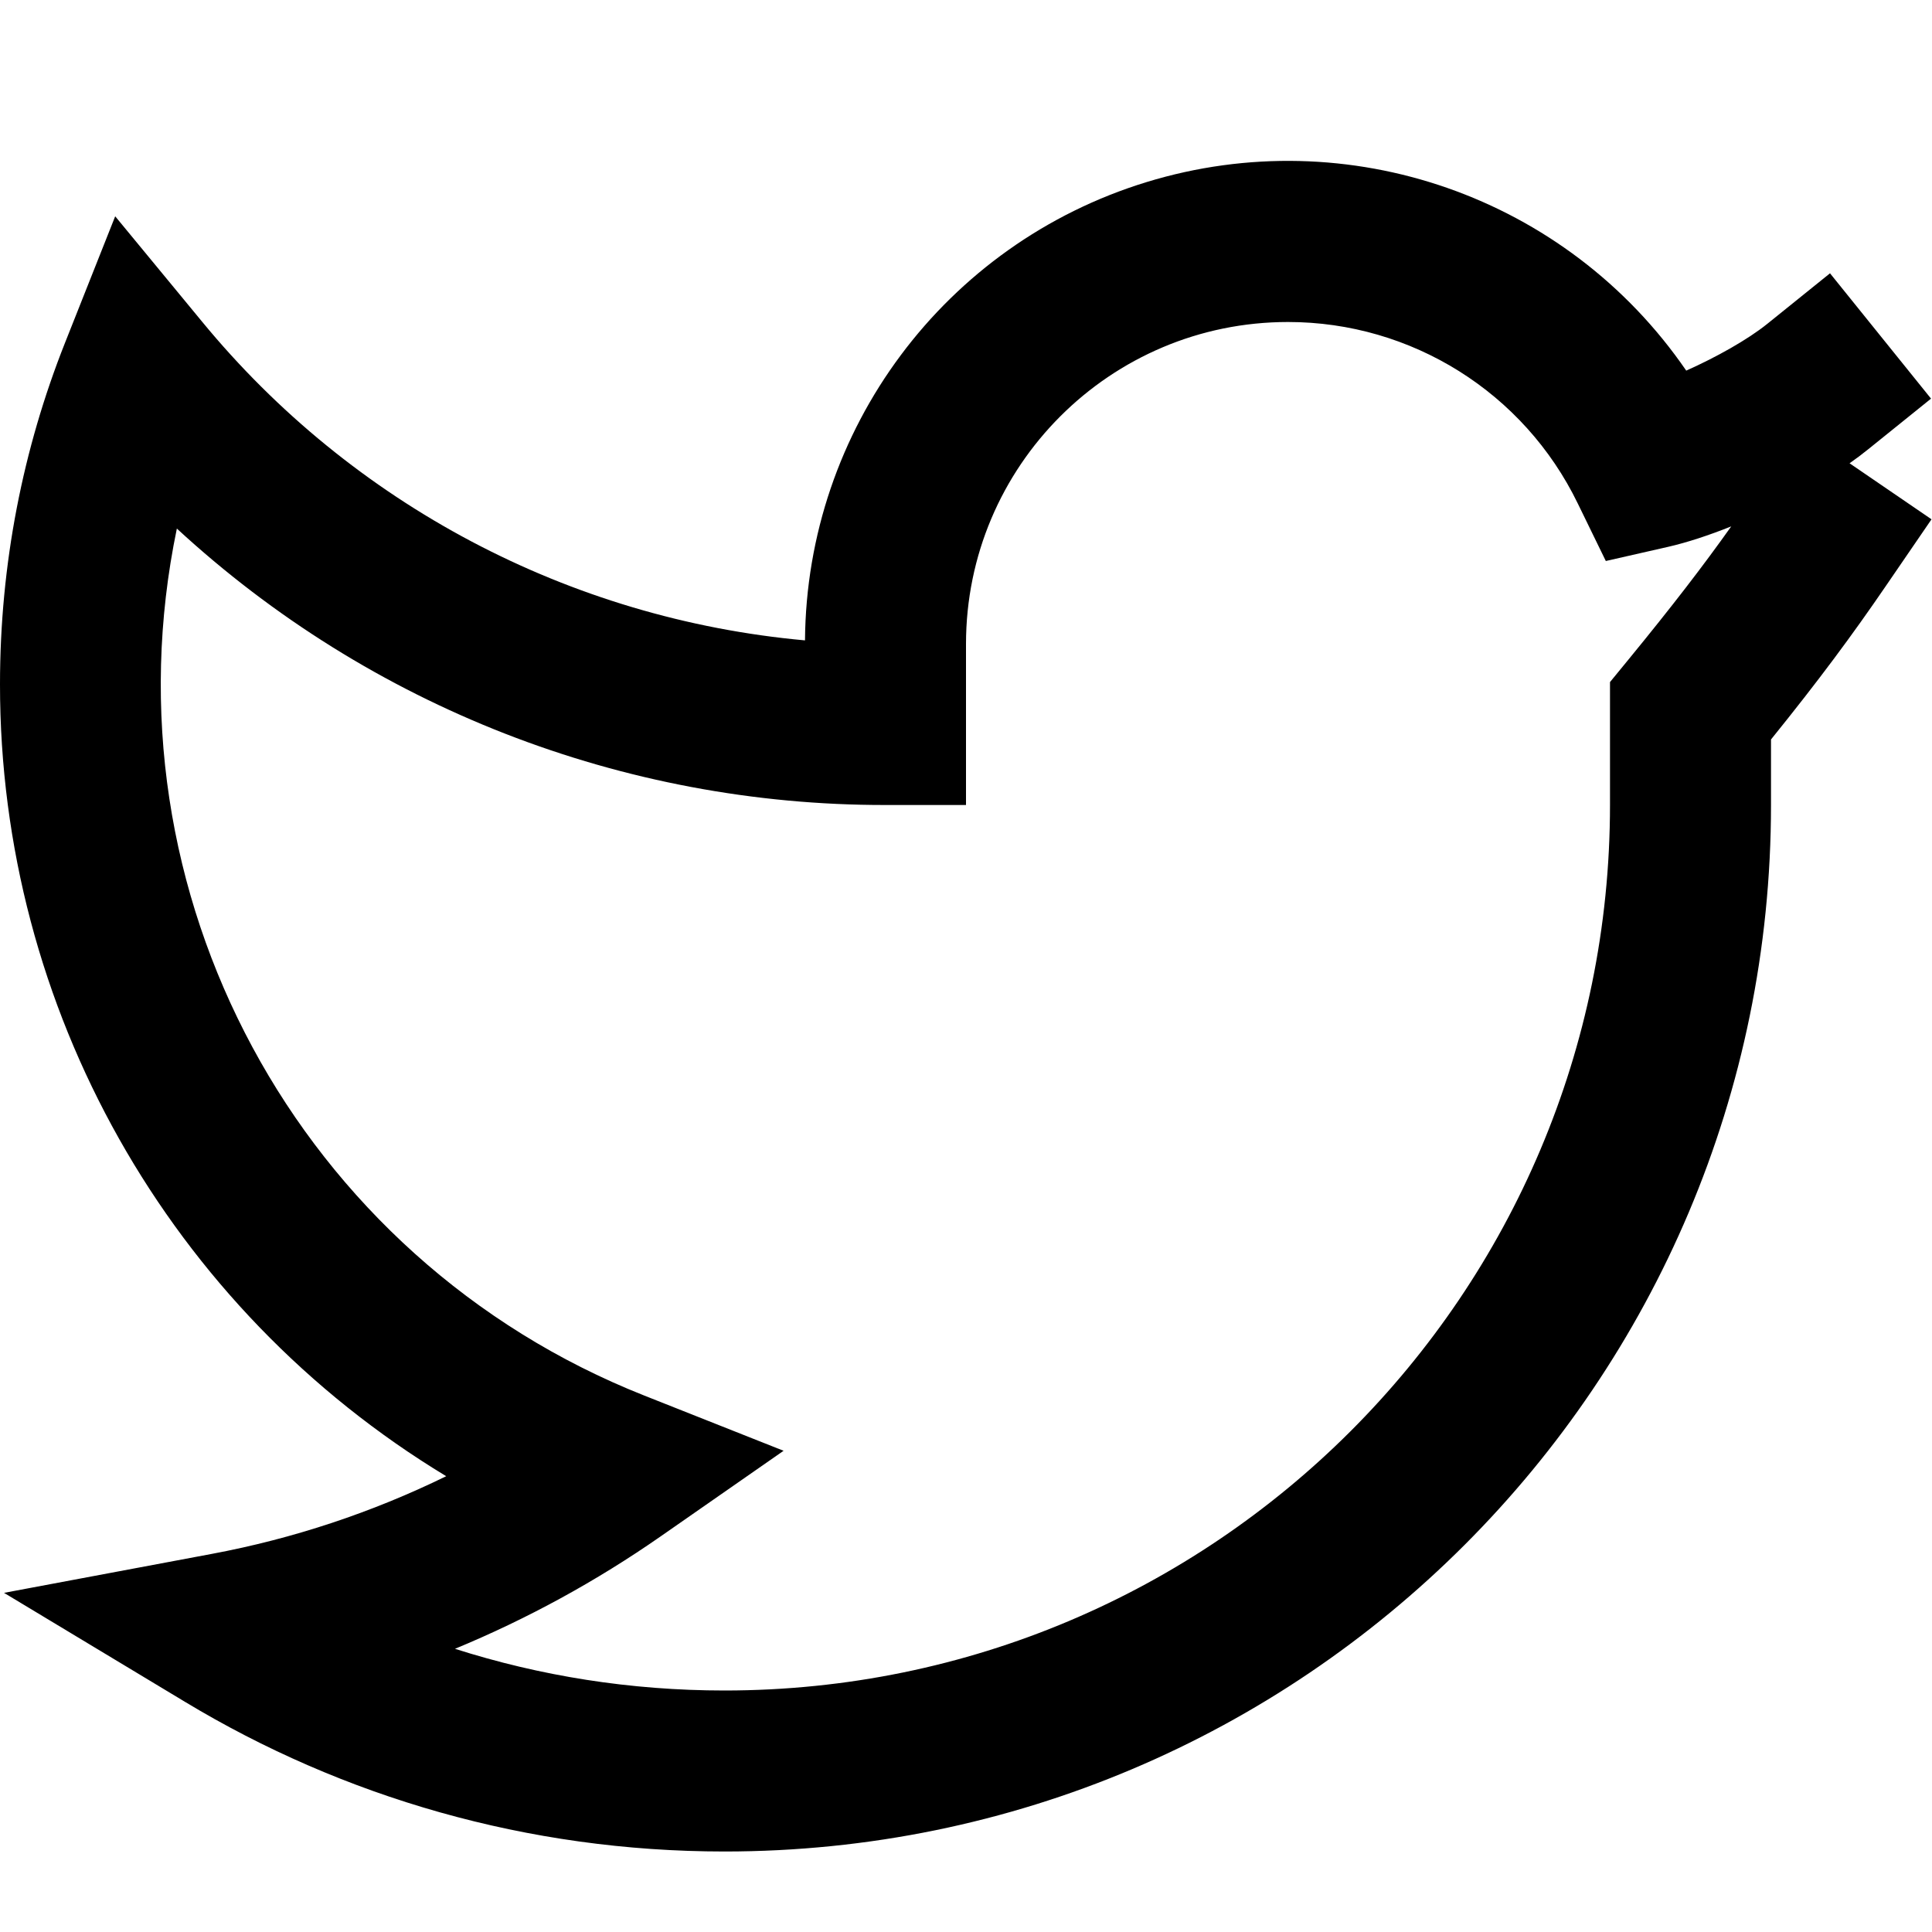
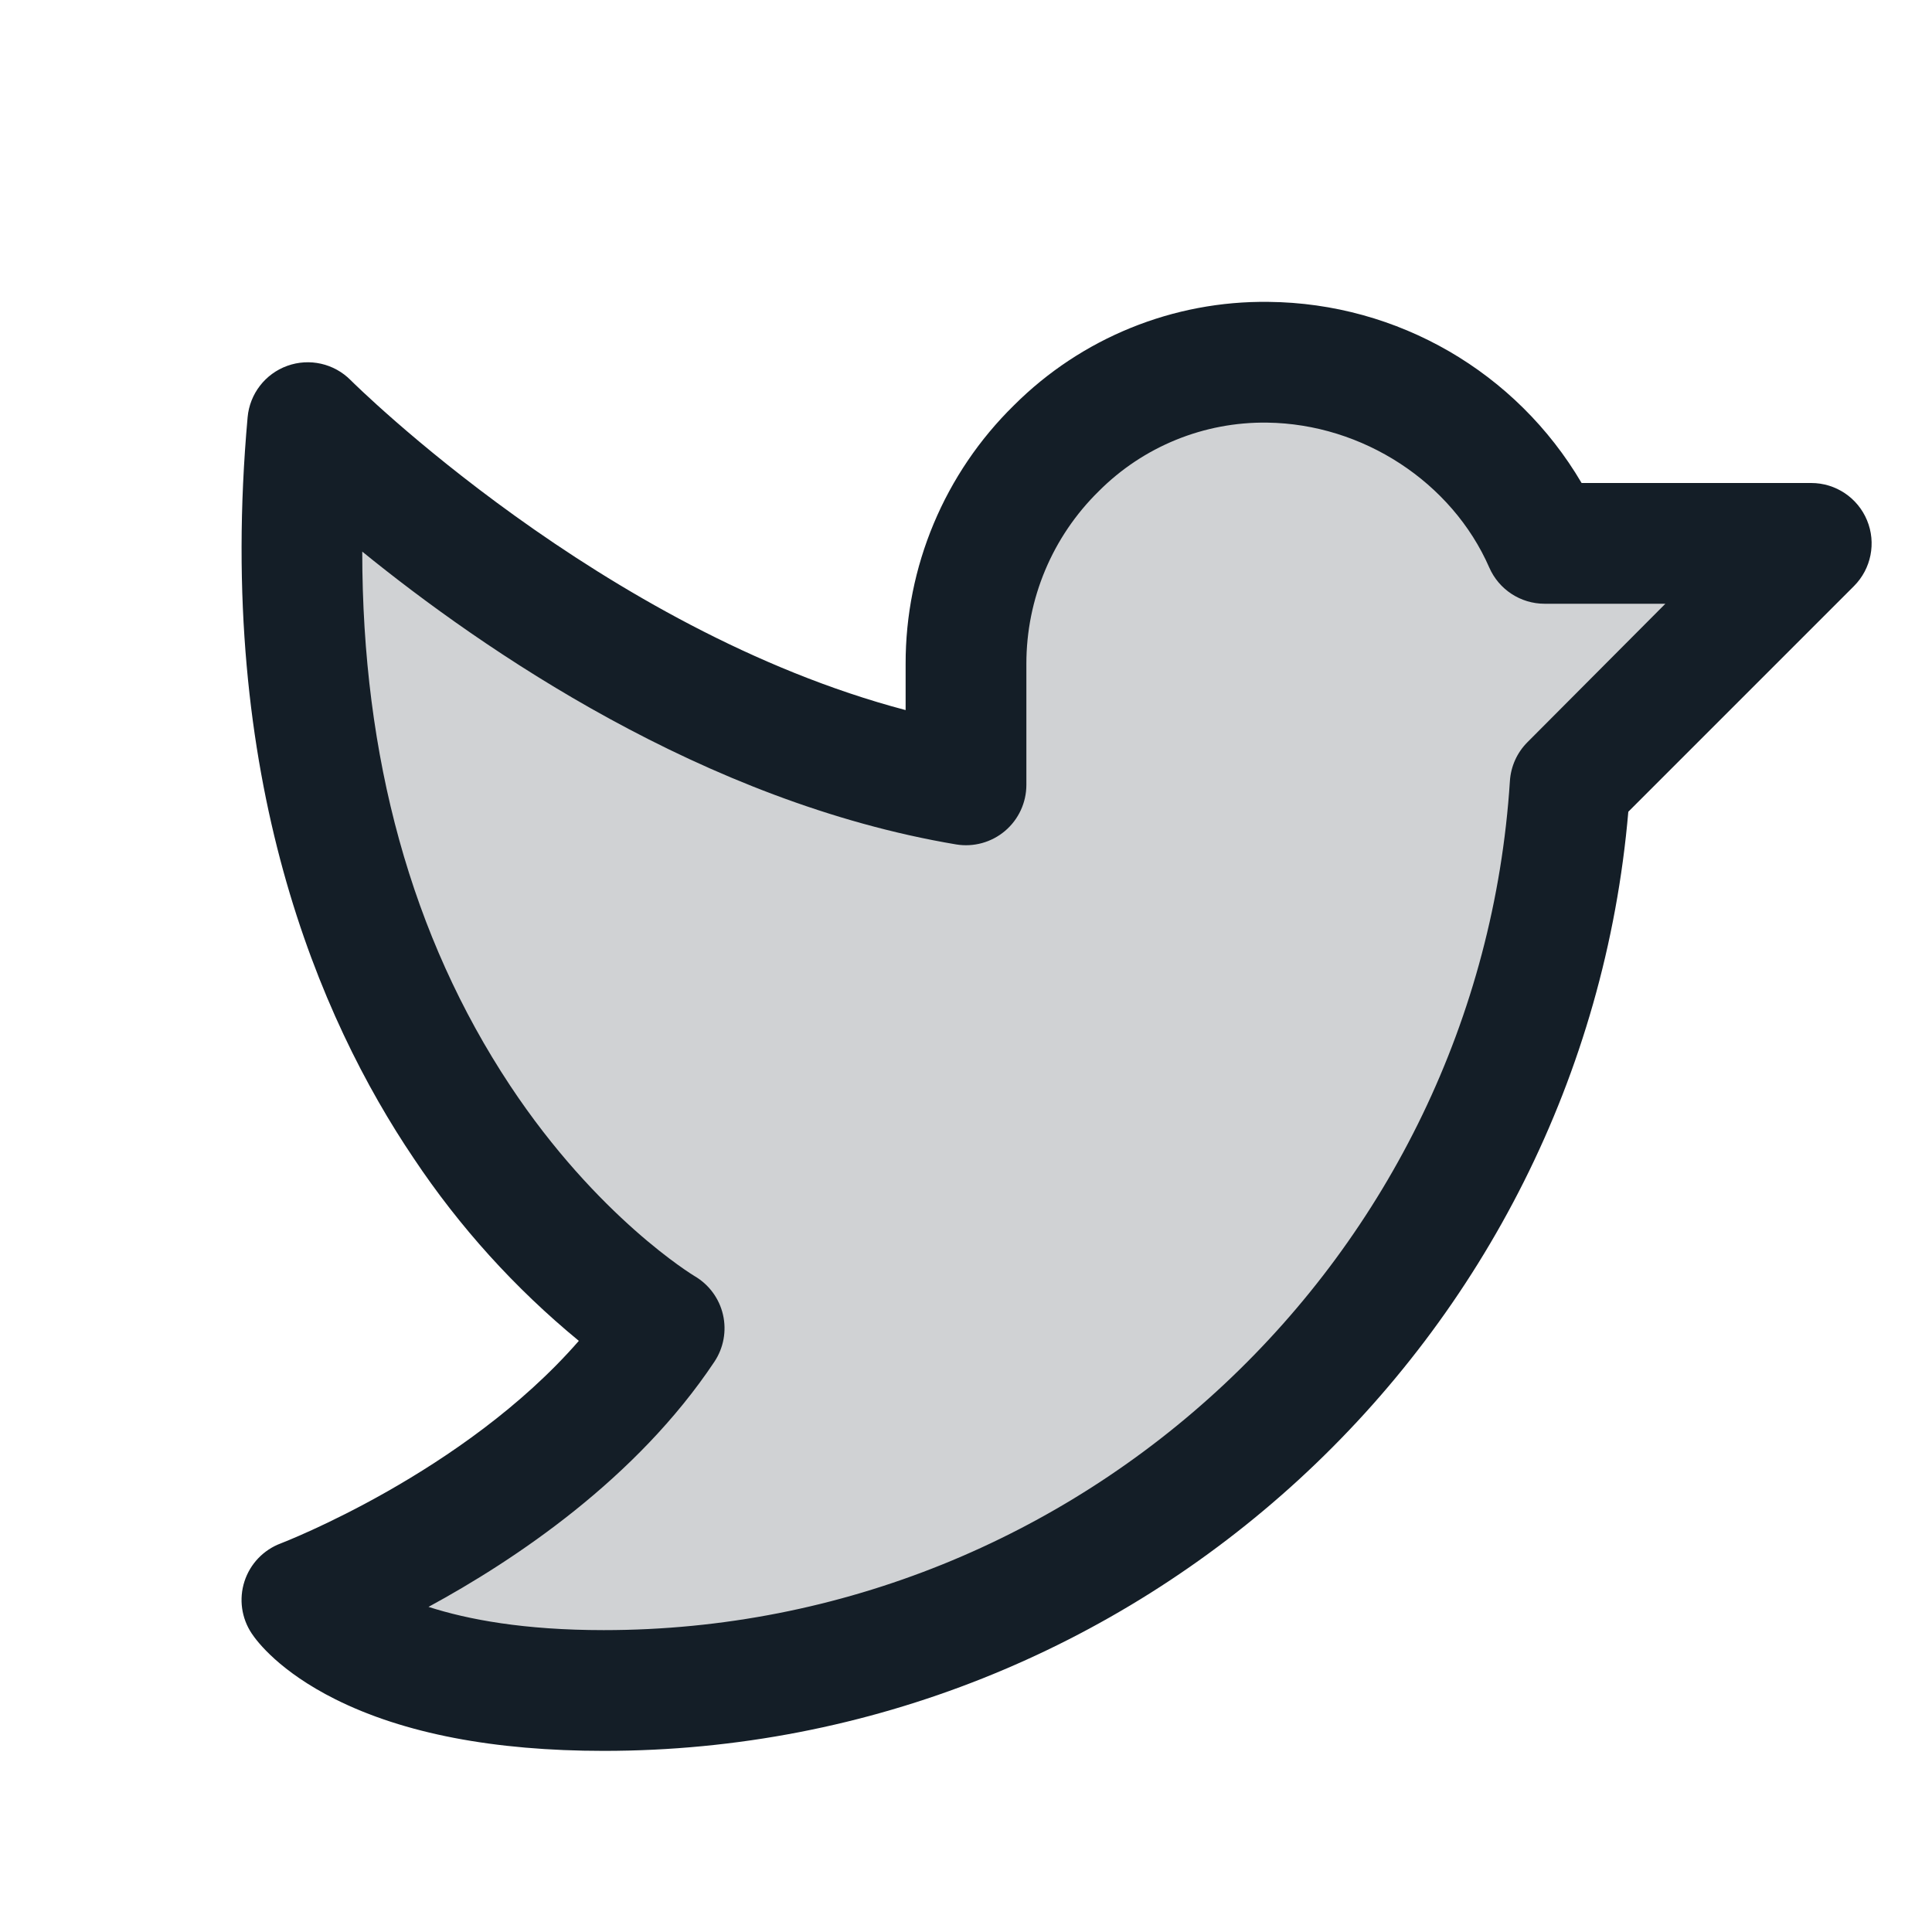
- <svg xmlns="http://www.w3.org/2000/svg" width="32" height="32" viewBox="0 0 24 24">
-   <path fill="currentColor" d="M16 4a4 4 0 0 0-4 4v2h-1a12.96 12.96 0 0 1-8.803-3.434a9.504 9.504 0 0 0 5.806 10.77l1.731.686l-1.528 1.064a13.5 13.5 0 0 1-2.554 1.396C6.707 20.819 7.832 21 9 21c6.075 0 11-4.925 11-11V8.473l.227-.277c.546-.666.93-1.166 1.279-1.657c-.278.111-.548.2-.784.254l-.774.176l-.348-.714A4 4 0 0 0 16 4m6.976 1.755l1.018.696l-.565.825c-.417.61-.832 1.171-1.429 1.91V10c0 7.18-5.82 13-13 13c-2.45 0-4.743-.678-6.7-1.858L.05 19.787l2.581-.484a11.4 11.4 0 0 0 2.912-.965A11.49 11.49 0 0 1 0 8.5c0-1.496.286-2.927.807-4.24l.624-1.573l1.077 1.306A10.98 10.98 0 0 0 10 7.955a6 6 0 0 1 10.947-3.351c.372-.166.764-.385 1.008-.582l.778-.627l1.255 1.557l-.778.627a4 4 0 0 1-.234.176" />
+ <svg xmlns="http://www.w3.org/2000/svg" width="32" height="32" viewBox="0 0 256 256">
+   <g fill="#141e27">
+     <path d="m240 72l-32 32c-4.26 66.84-60.08 120-128 120c-32 0-40-12-40-12s32-12 48-36c0 0-55.15-32-47.22-120c0 0 39.66 40 87.22 48V88c0-22 18-40.27 40-40a40.74 40.74 0 0 1 36.67 24Z" opacity=".2" />
+     <path d="M247.39 68.94A8 8 0 0 0 240 64h-30.43a48.65 48.65 0 0 0-41.47-24a46.87 46.87 0 0 0-33.74 13.7A47.87 47.87 0 0 0 120 88v6.09C79.74 83.47 46.81 50.72 46.46 50.37a8 8 0 0 0-13.65 4.92c-4.3 47.79 9.57 79.77 22 98.18a111 111 0 0 0 21.89 24.2c-15.27 17.53-39.25 26.74-39.5 26.84a8 8 0 0 0-3.85 11.93c.74 1.12 3.75 5.05 11.08 8.72C53.51 229.7 65.48 232 80 232c70.68 0 129.72-54.42 135.76-124.44l29.9-29.9a8 8 0 0 0 1.73-8.72m-45 29.41a8 8 0 0 0-2.32 5.14C196 166.58 143.28 216 80 216c-10.56 0-18-1.4-23.22-3.08c11.52-6.25 27.56-17 37.88-32.48a8 8 0 0 0-2.61-11.34c-.13-.08-12.86-7.74-24.48-25.29C54.54 124.11 48 100.38 48 73.09c16 13 45.25 33.18 78.69 38.8A8 8 0 0 0 136 104V88a32 32 0 0 1 9.6-22.92A30.9 30.9 0 0 1 167.9 56c12.66.16 24.49 7.88 29.44 19.21a8 8 0 0 0 7.33 4.79h16Z" />
+   </g>
</svg>
